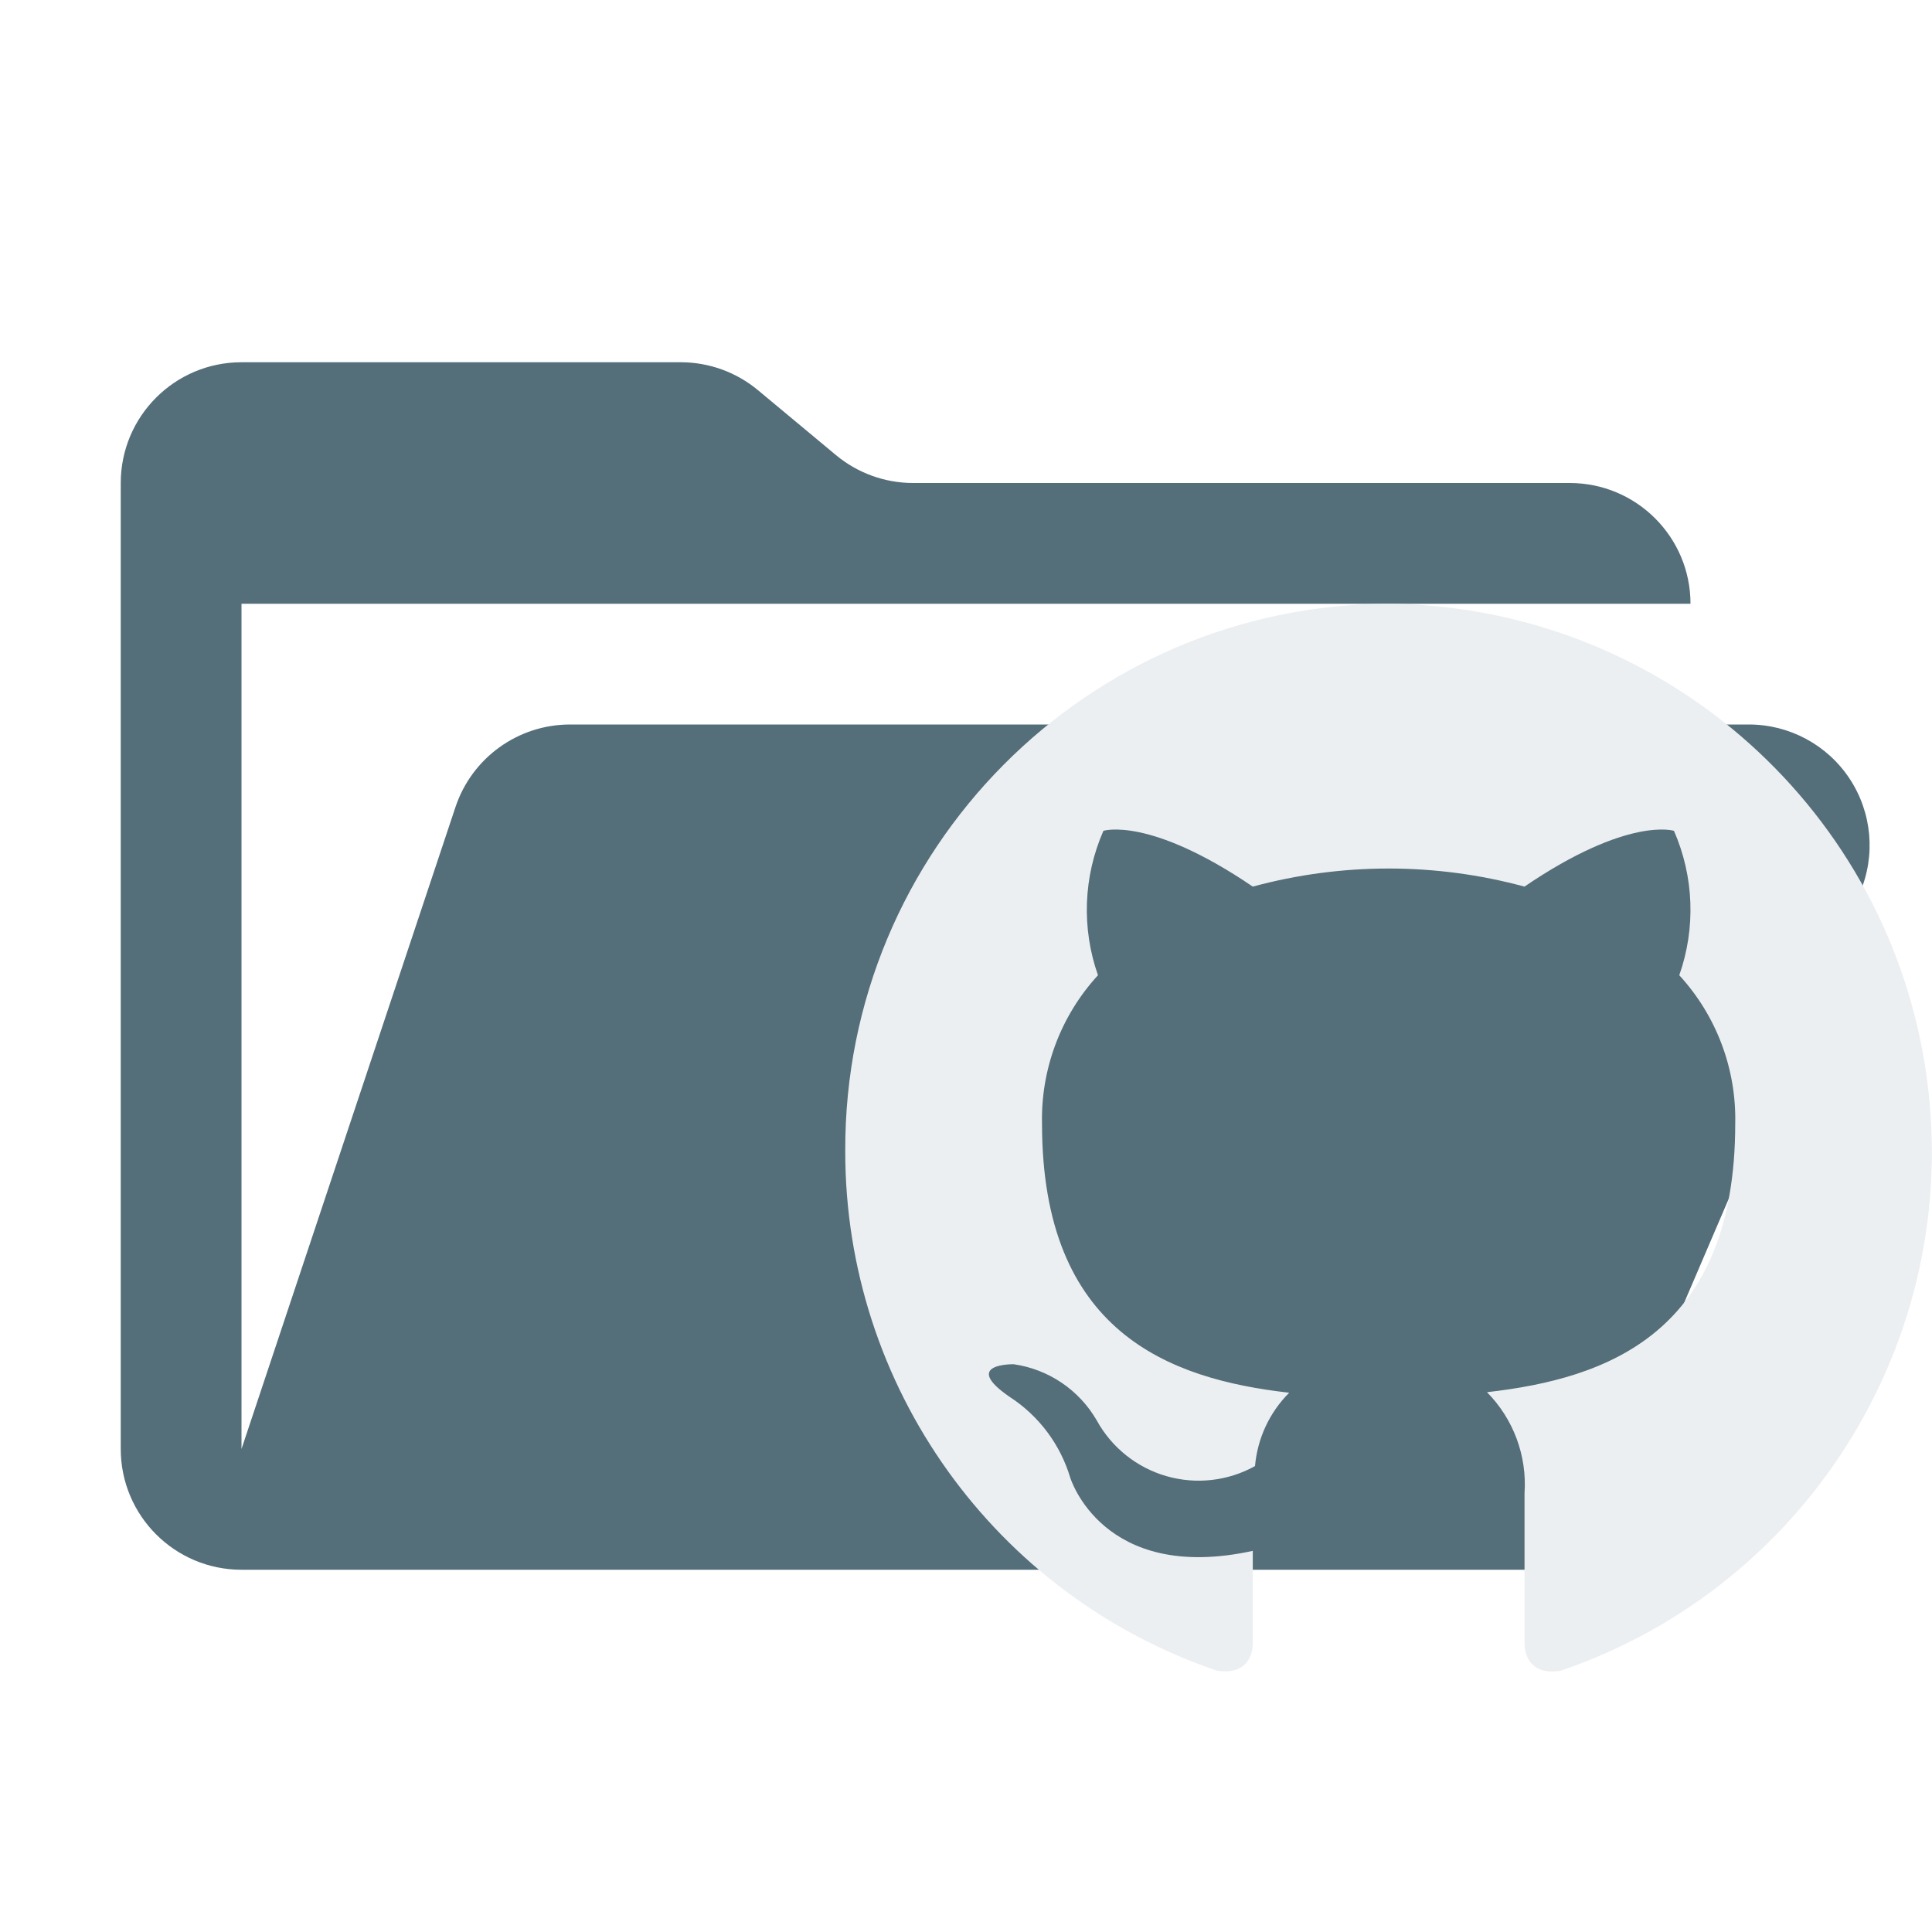
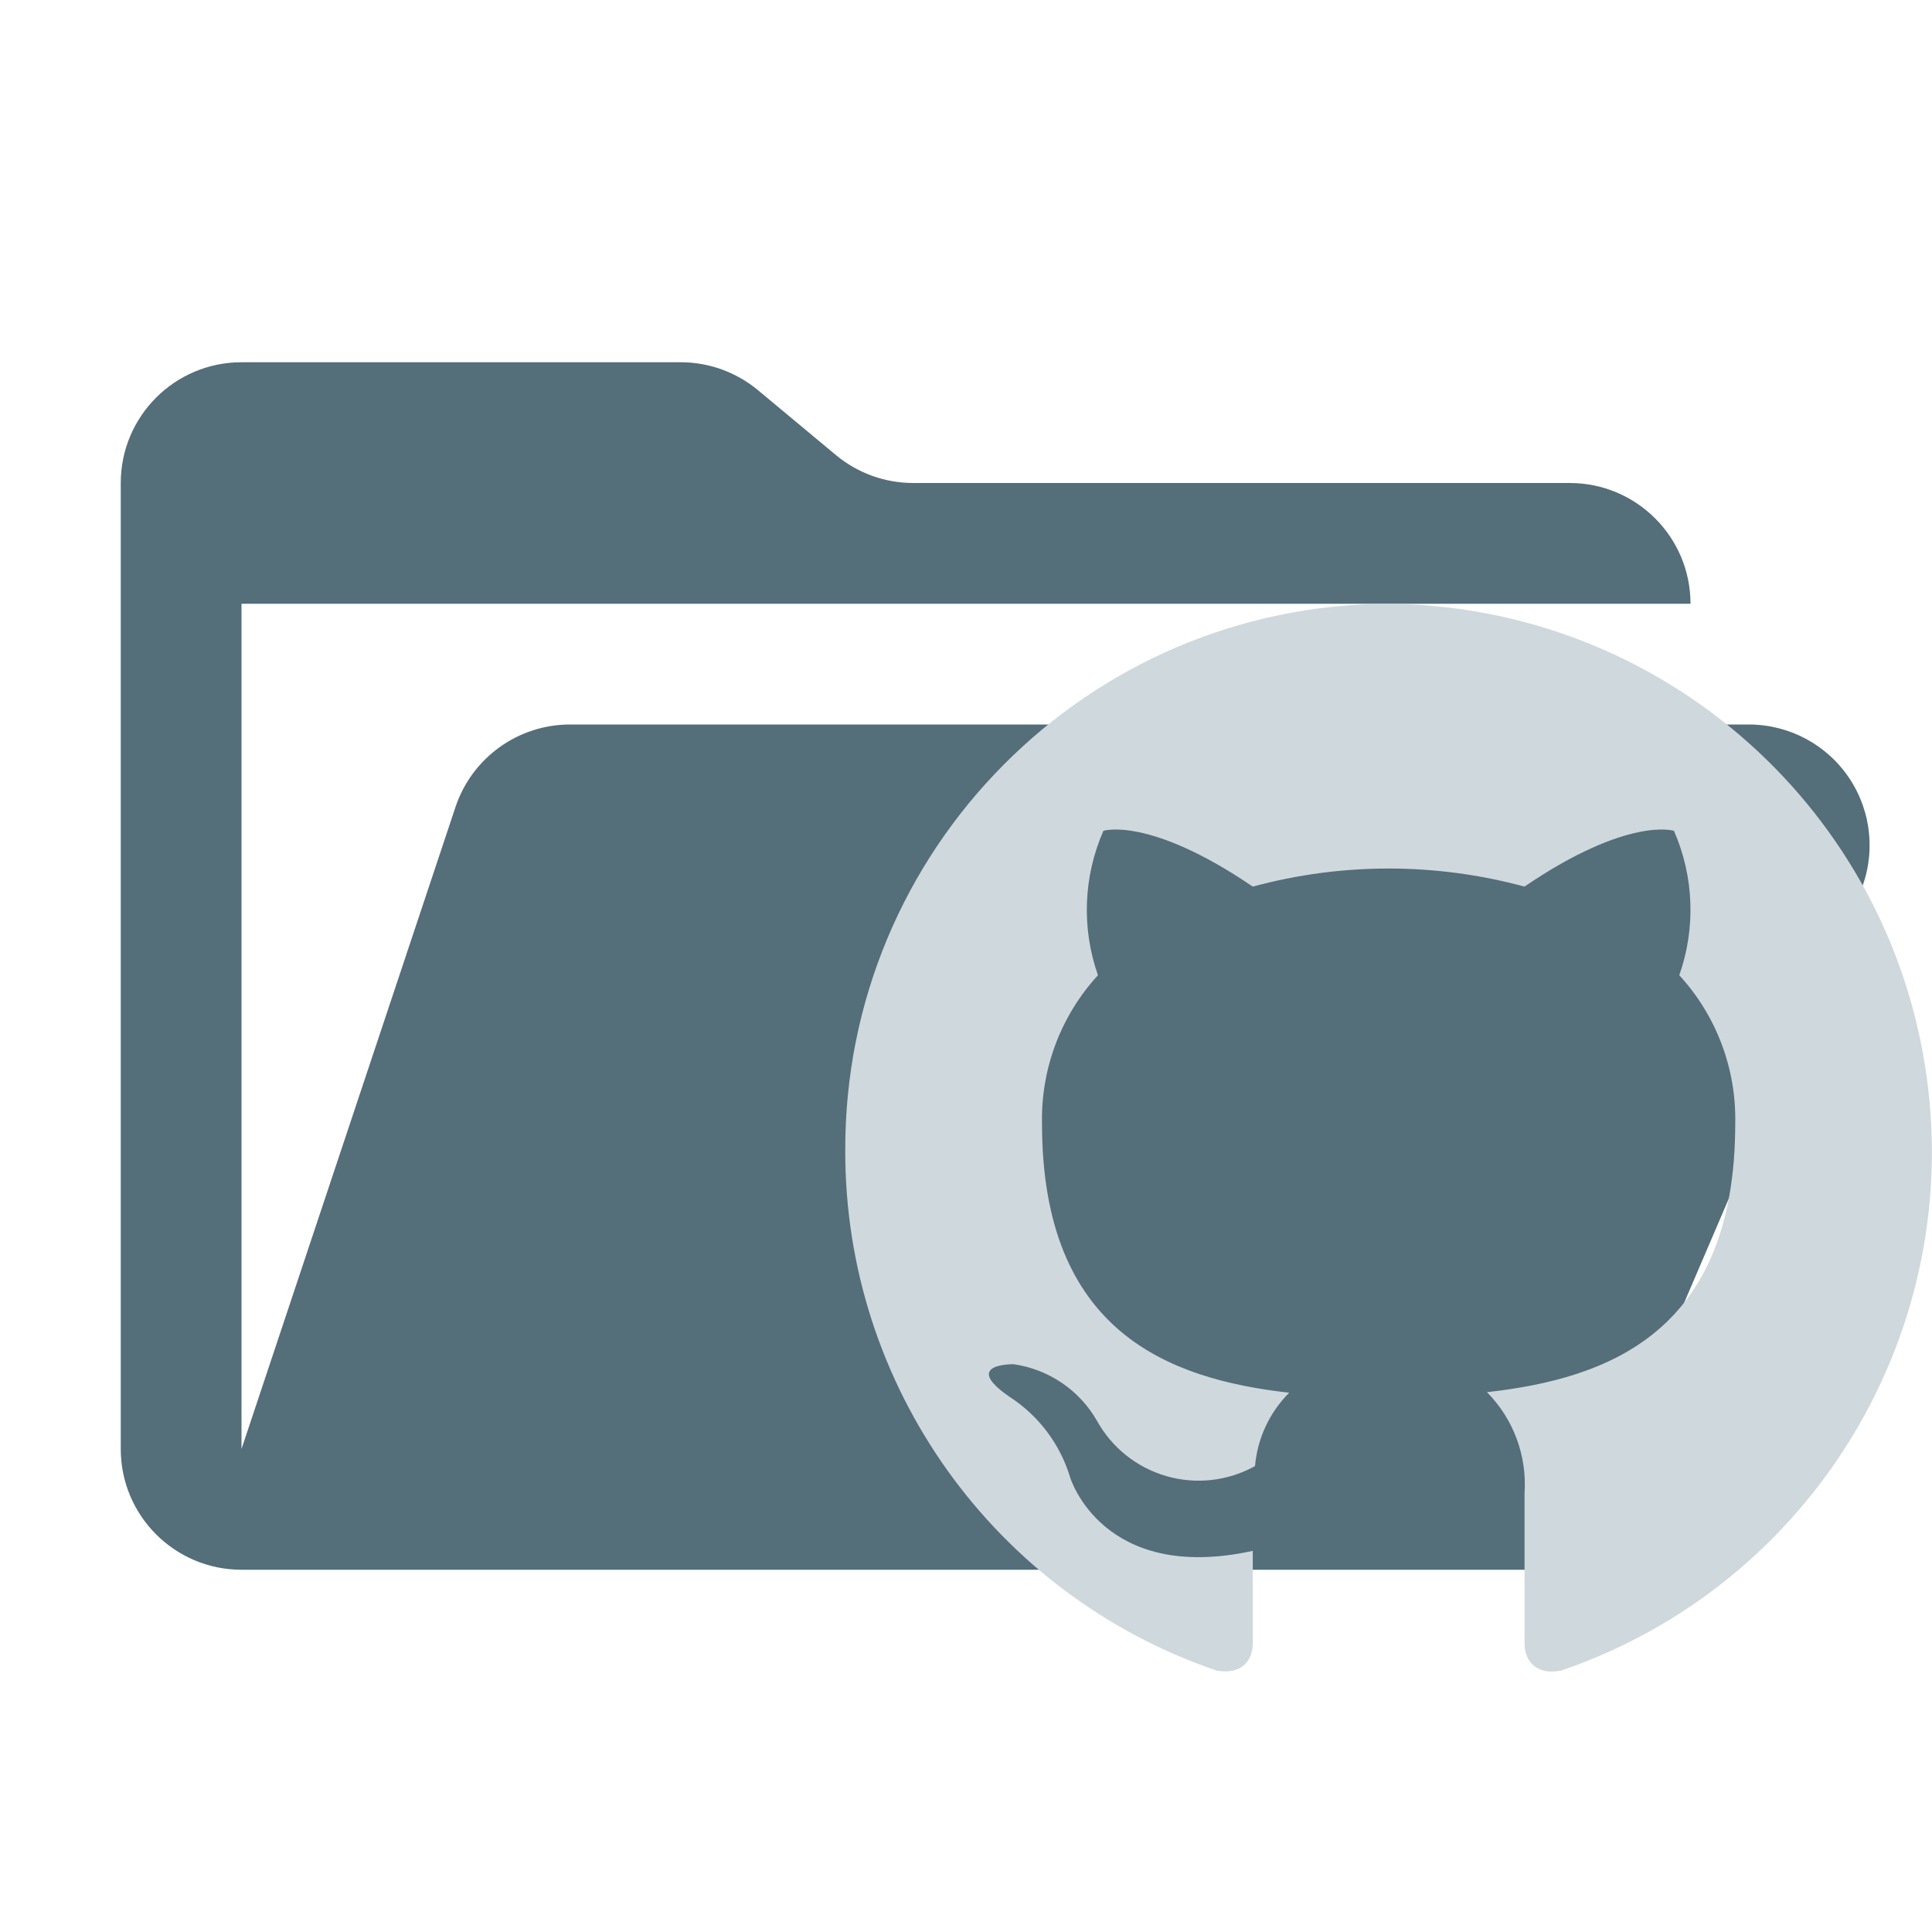
<svg xmlns="http://www.w3.org/2000/svg" viewBox="0 0 32 32">
-   <path fill="#546e7a" d="M28.967 12H9.442a2 2 0 0 0-1.898 1.368L4 24V10h24a2 2 0 0 0-2-2H15.124a2 2 0 0 1-1.28-.464l-1.288-1.072A2 2 0 0 0 11.276 6H4a2 2 0 0 0-2 2v16a2 2 0 0 0 2 2h22l4.805-11.212A2 2 0 0 0 28.967 12" />
-   <path fill="#eceff1" d="M23 10a9.03 9.03 0 0 0-9 9.063 9.08 9.08 0 0 0 6.157 8.609c.45.072.593-.21.593-.453v-1.532c-2.493.544-3.024-1.214-3.024-1.214a2.42 2.42 0 0 0-.998-1.333c-.82-.561.062-.544.062-.544a1.9 1.9 0 0 1 1.377.933 1.925 1.925 0 0 0 2.62.754 1.96 1.96 0 0 1 .566-1.215c-1.998-.227-4.094-1.007-4.094-4.459a3.52 3.52 0 0 1 .927-2.456 3.26 3.26 0 0 1 .09-2.392s.754-.245 2.474.924a8.6 8.6 0 0 1 4.5 0c1.718-1.169 2.476-.924 2.476-.924a3.26 3.26 0 0 1 .088 2.392 3.52 3.52 0 0 1 .927 2.456c0 3.462-2.105 4.223-4.112 4.45a2.17 2.17 0 0 1 .622 1.676v2.484c0 .244.143.533.602.453A9.08 9.08 0 0 0 23 10" />
+   <path fill="#546e7a" d="M28.967 12H9.442a2 2 0 00-1.898 1.368L4 24V10h24a2 2 0 00-2-2H15.124a2 2 0 01-1.28-.464l-1.288-1.072A2 2 0 0011.276 6H4a2 2 0 00-2 2v16a2 2 0 002 2h22l4.805-11.212A2 2 0 0028.967 12" />
+   <path fill="#cfd8dc" d="M23 10a9.03 9.03 0 00-9 9.063 9.08 9.08 0 006.157 8.609c.45.072.593-.21.593-.453v-1.532c-2.493.544-3.024-1.214-3.024-1.214a2.42 2.42 0 00-.998-1.333c-.82-.561.062-.544.062-.544a1.9 1.9 0 011.377.933 1.925 1.925 0 002.62.754 1.96 1.96 0 01.566-1.215c-1.998-.227-4.094-1.007-4.094-4.459a3.52 3.52 0 01.927-2.456 3.26 3.26 0 01.09-2.392s.754-.245 2.474.924a8.6 8.6 0 014.5 0c1.718-1.169 2.476-.924 2.476-.924a3.26 3.26 0 01.088 2.392 3.52 3.52 0 01.927 2.456c0 3.462-2.105 4.223-4.112 4.45a2.17 2.17 0 01.622 1.676v2.484c0 .244.143.533.602.453A9.08 9.08 0 0023 10" />
</svg>
